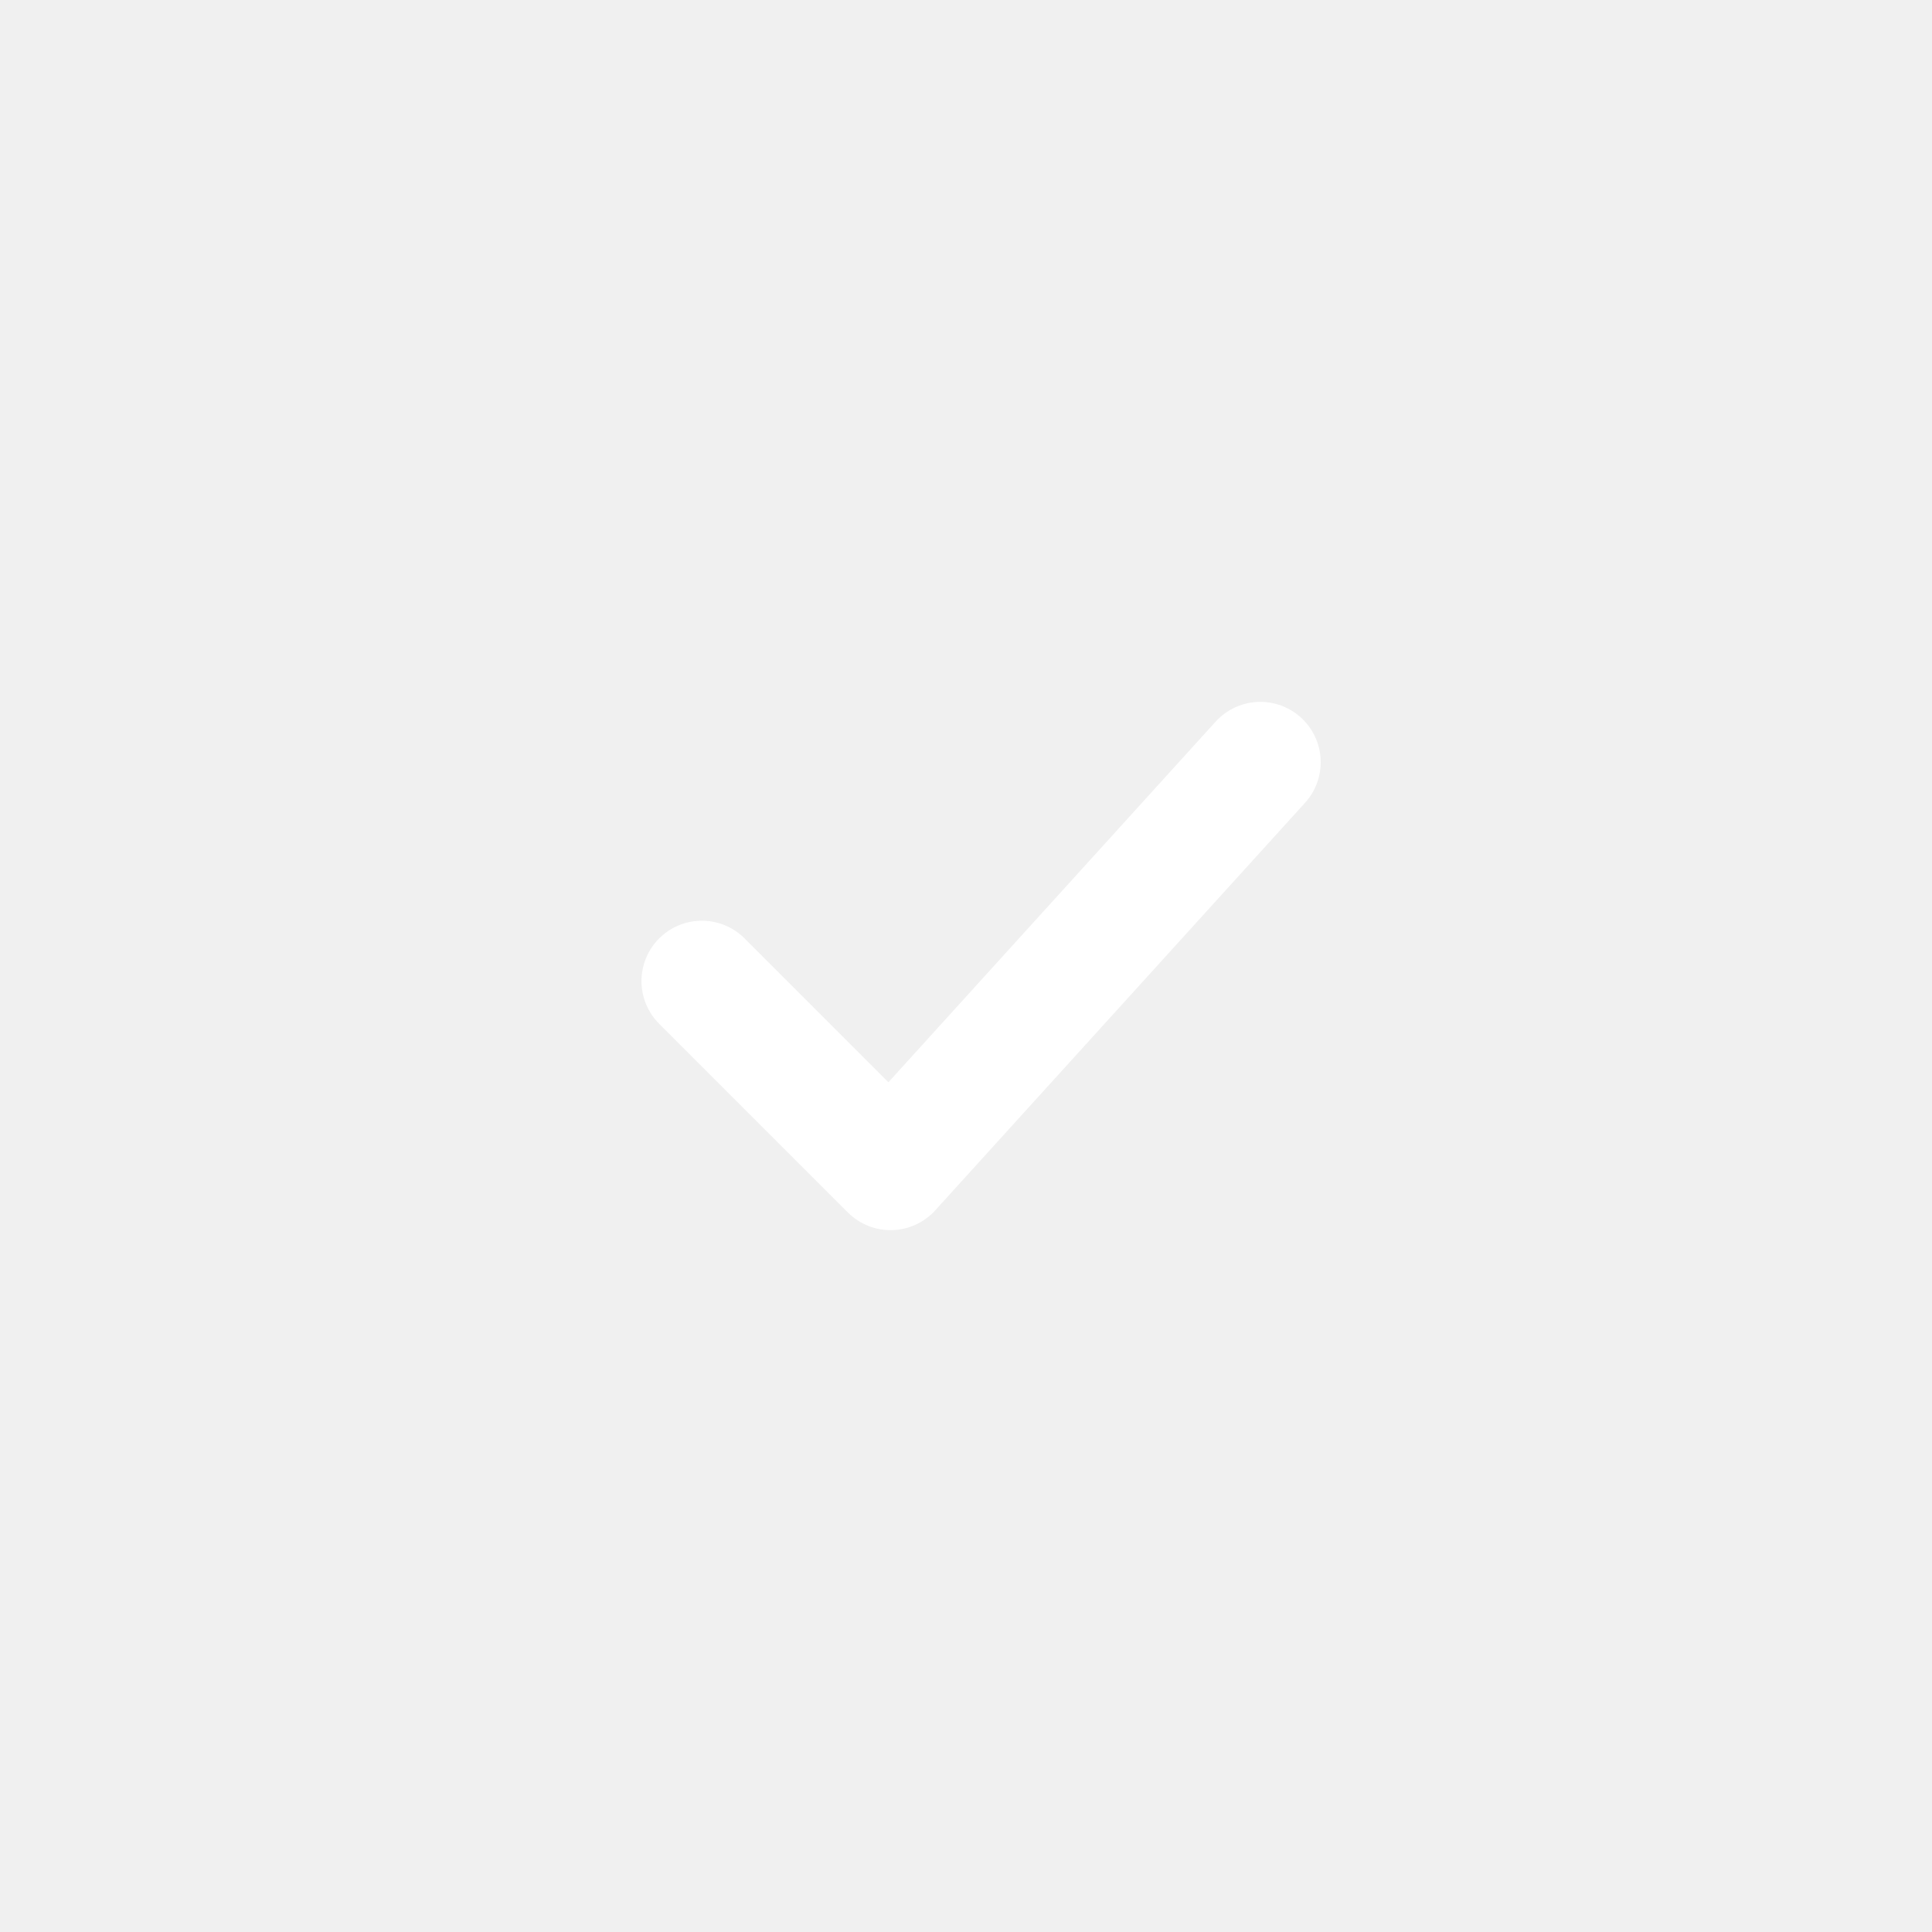
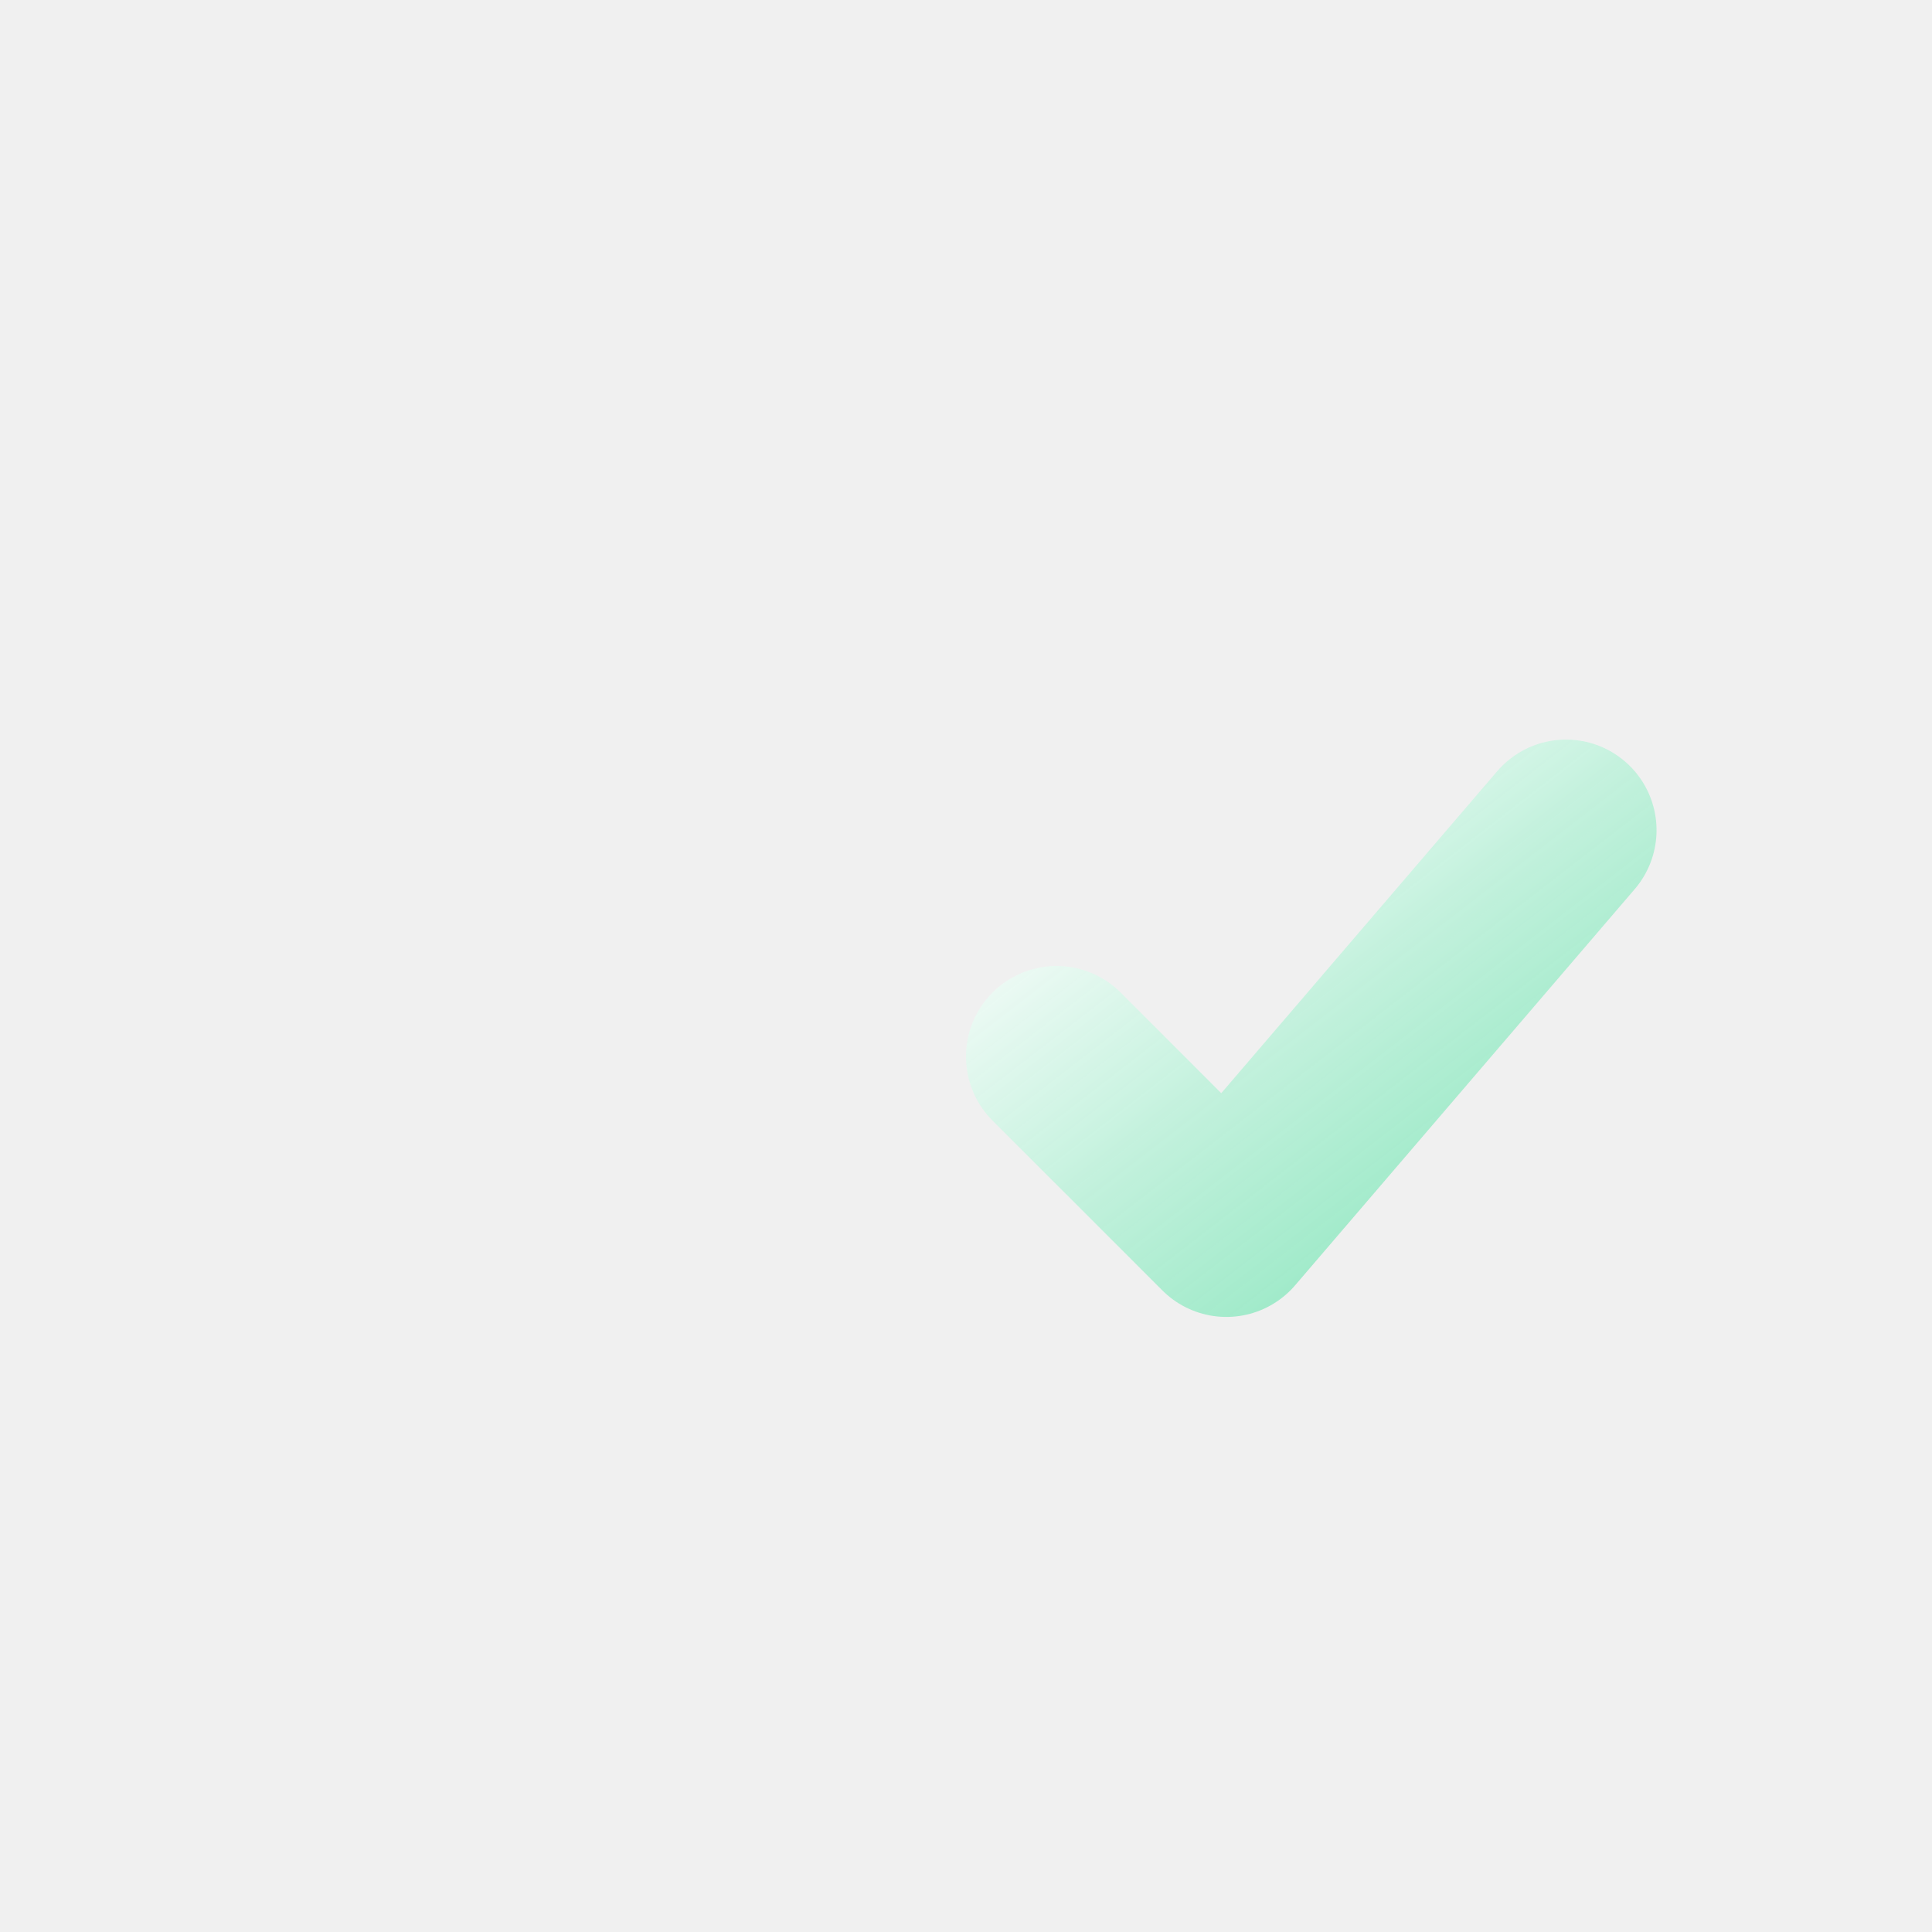
<svg xmlns="http://www.w3.org/2000/svg" width="1024" height="1024" viewBox="0 0 1024 1024">
-   <path d="M372,520 L472,620 L668,404" fill="none" stroke="#FFFFFF" stroke-width="64" stroke-linecap="round" stroke-linejoin="round" />
+   <defs>
+     <linearGradient id="c" x1="0" y1="0" x2="1" y2="1">
+       <stop offset="0" stop-color="#FFFFFF" stop-opacity="0.9" />
+       <stop offset="1" stop-color="#6FE3B0" stop-opacity="0.75" />
+     </linearGradient>
+   </defs>
+   <path d="M560,560 L650,650 L830,440" fill="none" stroke="url(#c)" stroke-width="96" stroke-linecap="round" stroke-linejoin="round" />
</svg>
